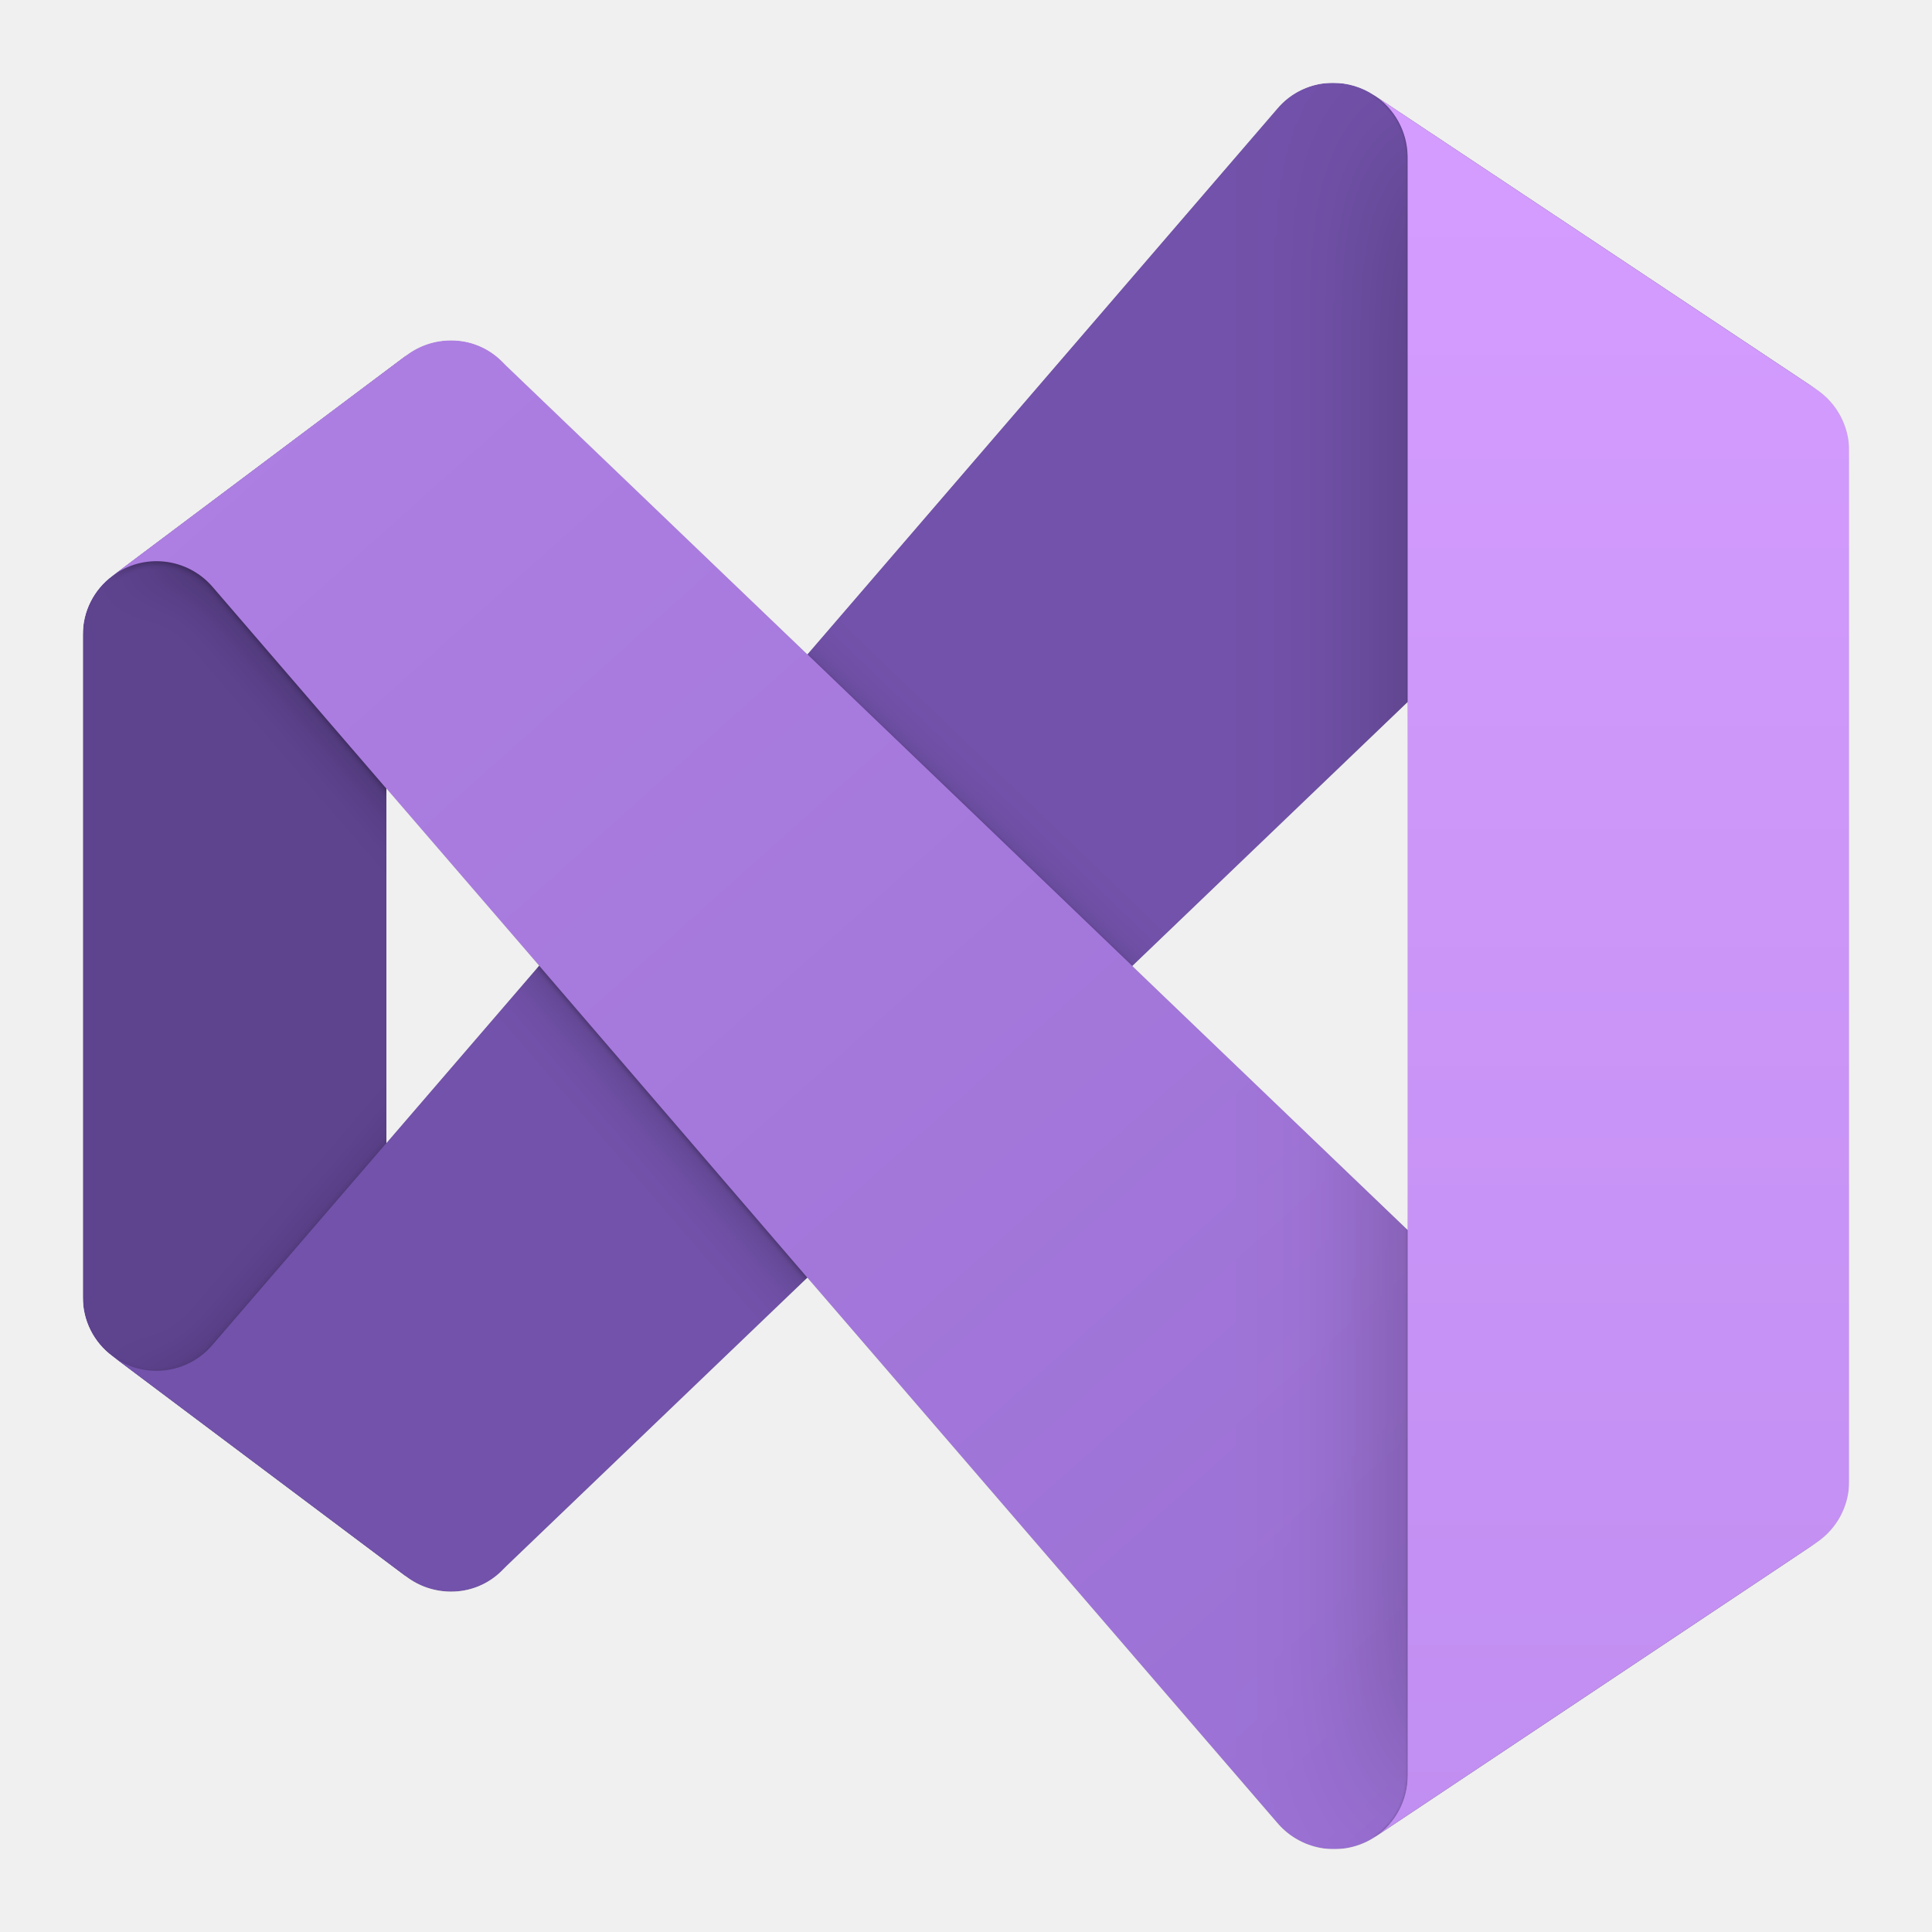
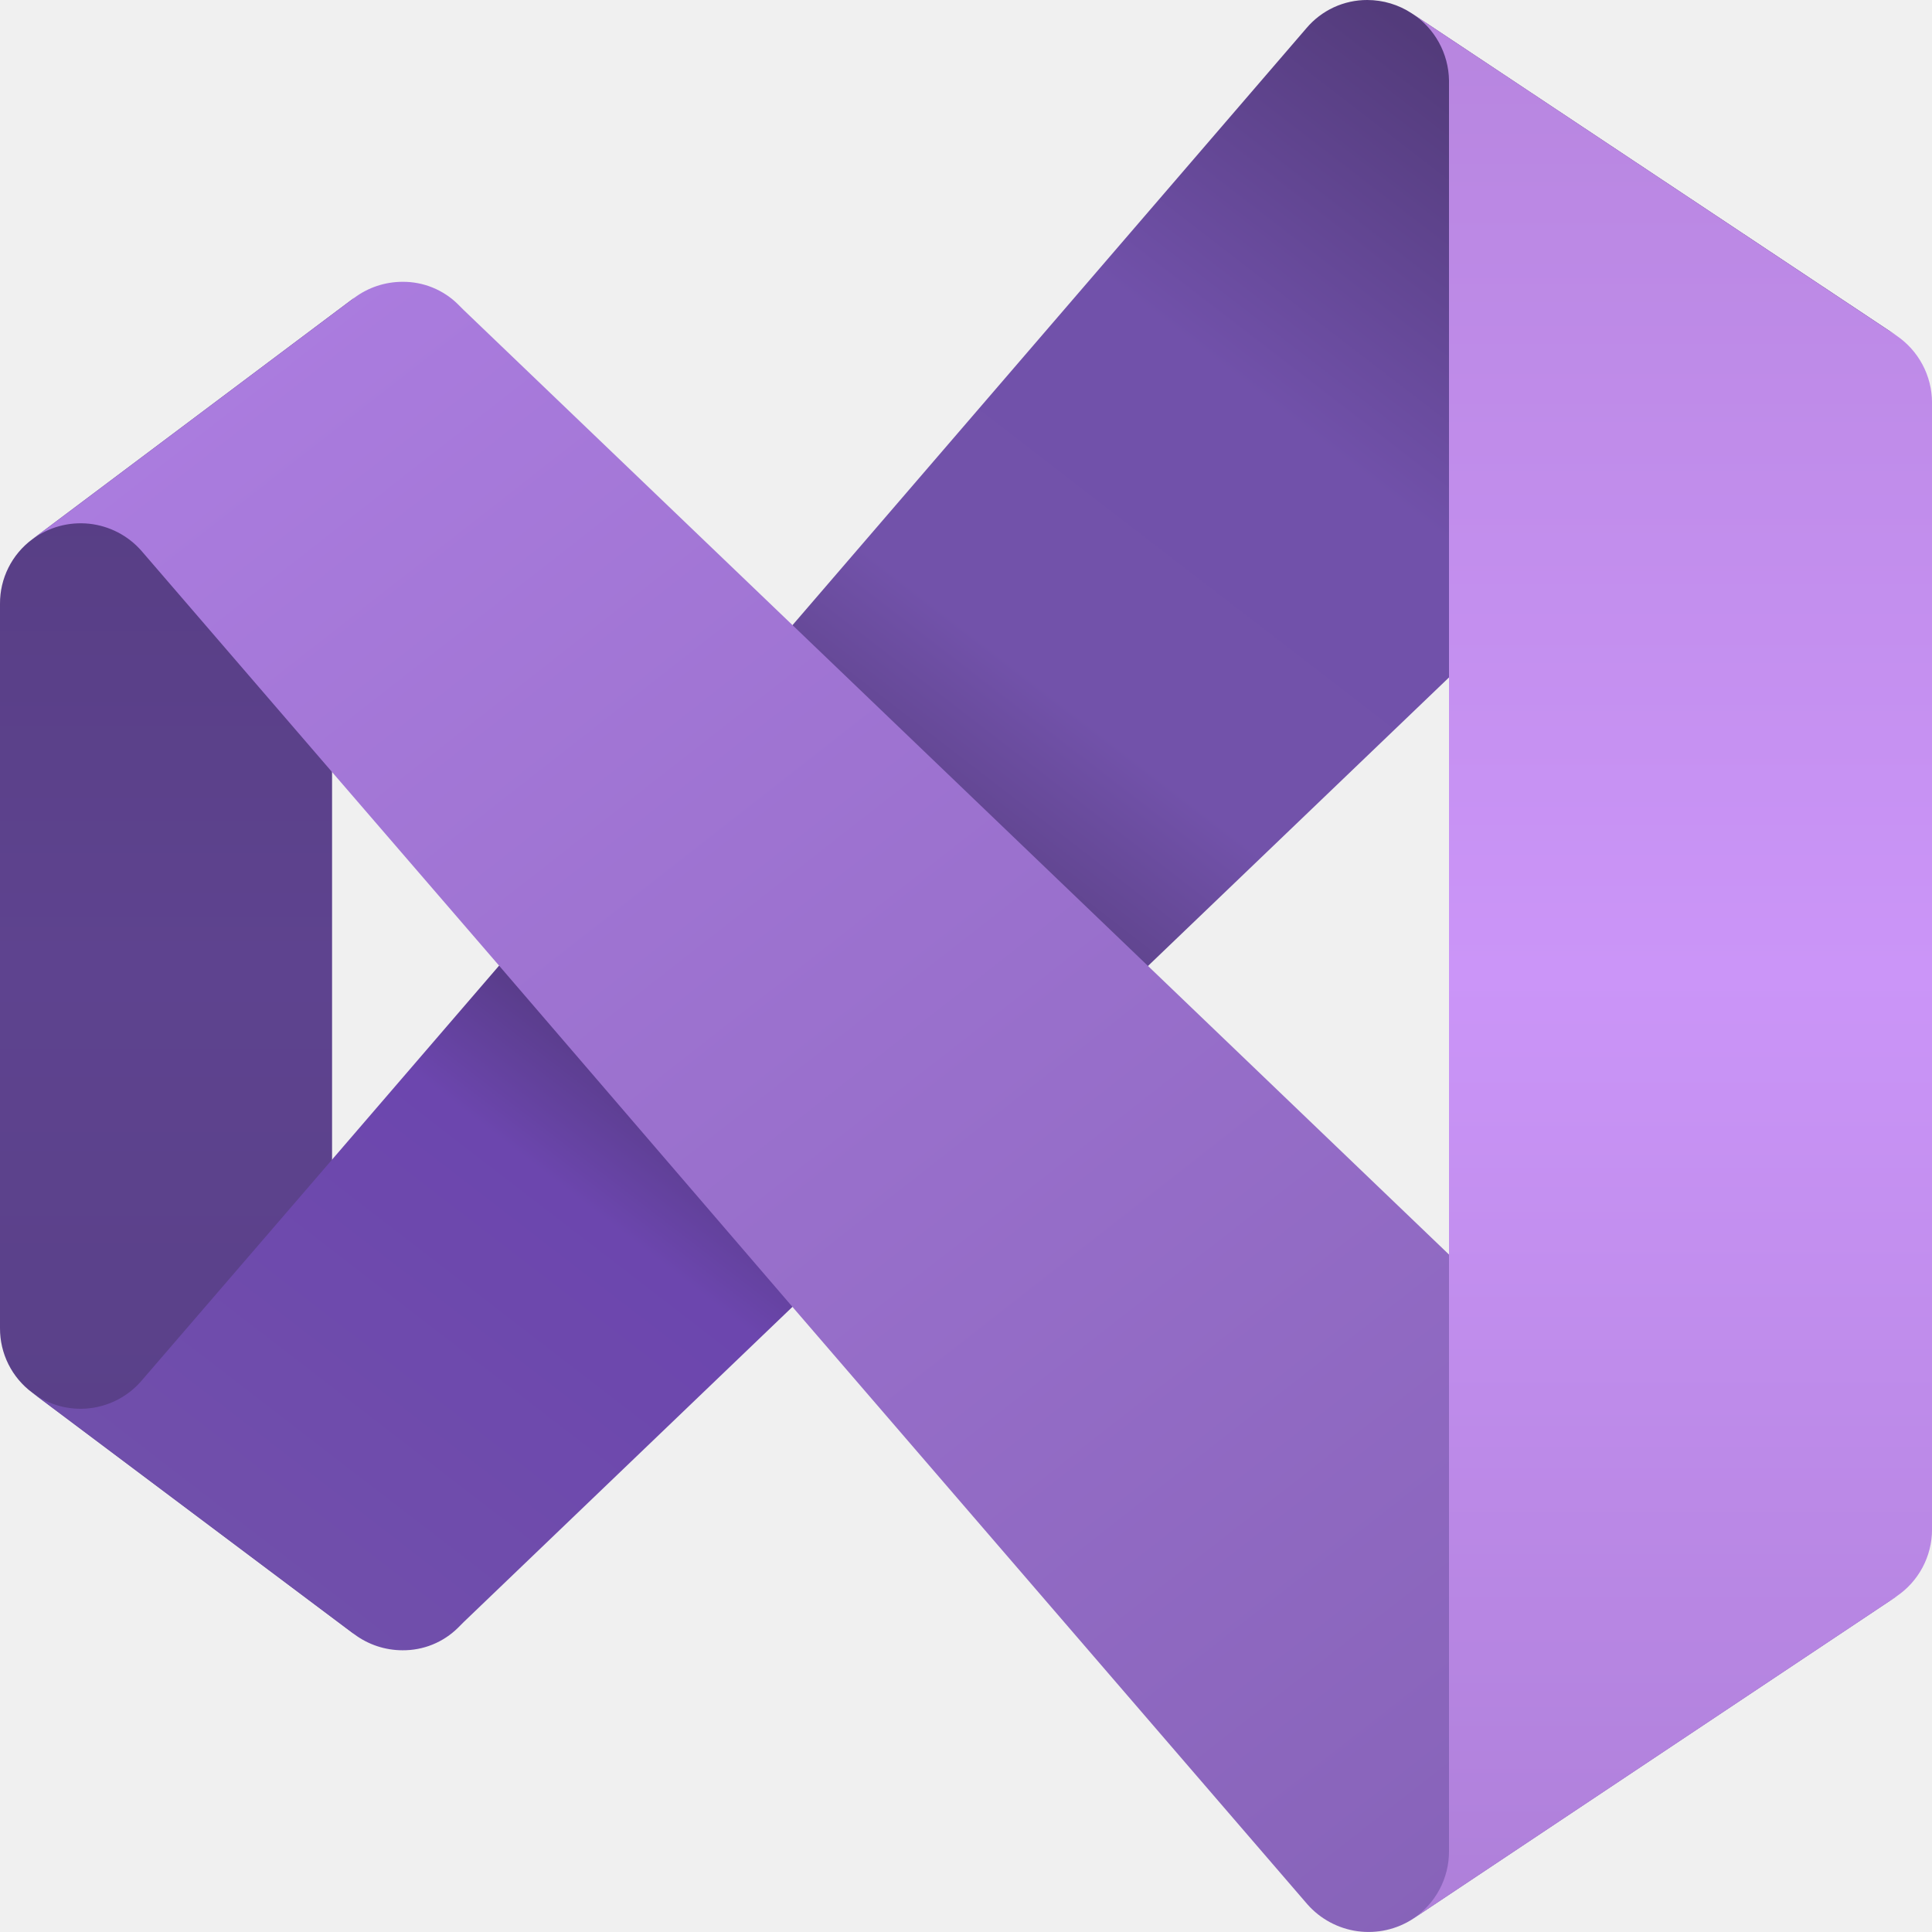
- <svg xmlns="http://www.w3.org/2000/svg" viewBox="0 0 193 193">
-   <g clip-path="url(#clip0)">
-     <g clip-path="url(#clip1)">
-       <mask id="mask0" style="mask-type:alpha" maskUnits="userSpaceOnUse" x="8" y="8" width="177" height="177">
-         <path d="M40.621 157.524L11.213 135.467C10.296 134.786 9.552 133.899 9.041 132.877C8.53 131.855 8.267 130.728 8.272 129.586V63.414C8.267 62.272 8.53 61.145 9.041 60.123C9.552 59.102 10.296 58.215 11.213 57.533L40.621 35.476C39.831 36.218 39.234 37.141 38.882 38.166C38.53 39.191 38.433 40.286 38.6 41.357V151.643C38.433 152.714 38.53 153.809 38.882 154.834C39.234 155.859 39.831 156.782 40.621 157.524Z" fill="white" />
-         <path d="M181.456 38.895C180.244 38.099 178.825 37.677 177.375 37.682C176.436 37.674 175.504 37.852 174.634 38.205C173.763 38.558 172.971 39.079 172.302 39.739L171.789 40.254L113.117 96.5L80.655 127.637L50.621 156.421L50.106 156.937C49.438 157.597 48.645 158.119 47.775 158.473C46.904 158.826 45.972 159.004 45.032 158.996C43.442 158.993 41.895 158.477 40.621 157.524L11.213 135.467C12.707 136.589 14.573 137.1 16.43 136.895C18.288 136.69 19.997 135.785 21.211 134.364L53.855 96.464L80.655 65.364L127.601 10.844C128.282 10.037 129.132 9.388 130.091 8.944C131.05 8.499 132.094 8.27 133.151 8.272C134.601 8.267 136.02 8.689 137.231 9.485L181.456 38.895Z" fill="white" />
-         <path d="M181.456 154.105L137.342 183.515C135.841 184.495 134.037 184.901 132.261 184.658C130.486 184.415 128.857 183.539 127.675 182.192L80.655 127.637L53.855 96.464L21.211 58.597C19.986 57.191 18.276 56.299 16.421 56.102C14.567 55.905 12.706 56.416 11.213 57.533L40.621 35.476C41.895 34.523 43.442 34.007 45.032 34.004C45.972 33.996 46.904 34.174 47.775 34.527C48.645 34.881 49.438 35.403 50.106 36.063L50.621 36.579L80.655 65.364L113.117 96.5L171.789 152.746L172.302 153.261C172.971 153.921 173.763 154.442 174.634 154.795C175.504 155.148 176.436 155.326 177.375 155.318C178.825 155.323 180.244 154.901 181.456 154.105Z" fill="white" />
-         <path d="M184.729 45.032V147.968C184.73 149.181 184.432 150.376 183.861 151.446C183.29 152.517 182.464 153.43 181.456 154.105L137.342 183.515C138.35 182.84 139.176 181.926 139.747 180.855C140.317 179.784 140.615 178.589 140.614 177.375V15.625C140.598 14.402 140.281 13.203 139.691 12.132C139.101 11.061 138.256 10.152 137.231 9.485L181.456 38.895C182.461 39.573 183.286 40.487 183.856 41.556C184.427 42.627 184.726 43.82 184.729 45.032Z" fill="white" />
-       </mask>
-       <g mask="url(#mask0)">
-         <path d="M40.621 157.524L11.213 135.467C10.296 134.786 9.552 133.898 9.041 132.877C8.53 131.855 8.267 130.728 8.272 129.586V63.414C8.267 62.272 8.53 61.145 9.041 60.123C9.552 59.102 10.296 58.214 11.213 57.533L40.621 35.476C39.831 36.218 39.234 37.141 38.882 38.166C38.53 39.191 38.433 40.286 38.6 41.357V151.643C38.433 152.714 38.53 153.809 38.882 154.834C39.234 155.859 39.831 156.782 40.621 157.524Z" fill="#5E438F" />
-         <g filter="url(#filter0_dd)">
-           <path d="M181.455 38.895C180.244 38.099 178.825 37.677 177.375 37.682C176.436 37.674 175.504 37.852 174.633 38.205C173.763 38.558 172.971 39.079 172.302 39.739L171.789 40.254L140.539 70.216L113.117 96.5L80.654 127.637L50.621 156.421L50.105 156.937C49.437 157.597 48.645 158.119 47.774 158.473C46.904 158.826 45.972 159.004 45.032 158.996C43.441 158.993 41.894 158.477 40.621 157.524L11.213 135.467C12.707 136.589 14.573 137.1 16.43 136.895C18.287 136.69 19.997 135.785 21.21 134.364L37.681 115.249L53.855 96.464L80.654 65.364L127.6 10.844C128.282 10.037 129.132 9.388 130.091 8.944C131.049 8.499 132.094 8.27 133.15 8.272C134.6 8.267 136.019 8.689 137.231 9.485L181.455 38.895Z" fill="url(#paint0_linear)" />
-         </g>
-         <g filter="url(#filter1_dd)">
-           <path d="M181.455 154.105L137.341 183.516C135.841 184.496 134.037 184.901 132.261 184.658C130.485 184.415 128.857 183.54 127.675 182.192L80.654 127.637L53.855 96.464L37.681 77.716L21.21 58.598C19.986 57.191 18.275 56.3 16.421 56.102C14.566 55.905 12.706 56.416 11.213 57.533L40.621 35.476C41.894 34.524 43.441 34.007 45.032 34.004C45.972 33.996 46.904 34.174 47.774 34.528C48.645 34.881 49.437 35.403 50.105 36.064L50.621 36.579L80.654 65.364L113.117 96.5L140.578 122.823L171.789 152.746L172.302 153.262C172.971 153.921 173.763 154.442 174.633 154.795C175.504 155.148 176.436 155.326 177.375 155.318C178.825 155.323 180.244 154.901 181.455 154.105Z" fill="url(#paint1_linear)" />
-         </g>
-         <g filter="url(#filter2_dd)">
-           <path d="M184.729 45.032V147.967C184.73 149.181 184.432 150.375 183.861 151.446C183.29 152.516 182.464 153.43 181.456 154.105L137.341 183.515C138.35 182.84 139.176 181.926 139.746 180.855C140.317 179.784 140.615 178.589 140.614 177.375V15.624C140.598 14.402 140.281 13.202 139.691 12.131C139.101 11.06 138.256 10.151 137.231 9.484L181.456 38.895C182.461 39.572 183.285 40.486 183.856 41.556C184.426 42.626 184.726 43.82 184.729 45.032Z" fill="url(#paint2_linear)" />
-         </g>
-       </g>
+ <svg xmlns="http://www.w3.org/2000/svg" width="72" height="72" viewBox="0 0 72 72" fill="none">
+   <mask id="mask0_148_660" style="mask-type:luminance" maskUnits="userSpaceOnUse" x="0" y="0" width="72" height="72">
+     <path d="M0 0H72V72H0V0Z" fill="white" />
+   </mask>
+   <g mask="url(#mask0_148_660)">
+     <mask id="mask1_148_660" style="mask-type:luminance" maskUnits="userSpaceOnUse" x="0" y="0" width="72" height="72">
+       <path d="M0 0H72V72H0V0Z" fill="white" />
+     </mask>
+     <g mask="url(#mask1_148_660)">
+       <path d="M13.2 60.899L1.2 51.899C0.826 51.621 0.522 51.259 0.314 50.842C0.106 50.425 -0.002 49.965 3.07263e-05 49.499V22.499C-0.002 22.033 0.105 21.573 0.314 21.156C0.522 20.739 0.826 20.377 1.2 20.099L13.2 11.099C12.878 11.402 12.634 11.778 12.49 12.197C12.346 12.615 12.307 13.062 12.375 13.499V58.499C12.307 58.936 12.346 59.383 12.49 59.801C12.634 60.219 12.878 60.596 13.2 60.899Z" fill="url(#paint0_linear_148_660)" />
+       <path d="M70.664 12.496C70.17 12.171 69.591 11.999 68.999 12.001C68.616 11.998 68.236 12.07 67.881 12.214C67.525 12.358 67.202 12.571 66.929 12.84L66.72 13.05L53.969 25.276L42.78 36.001L29.534 48.701L17.28 60.45L17.07 60.661C16.797 60.931 16.474 61.144 16.119 61.288C15.764 61.432 15.384 61.504 15 61.501C14.351 61.5 13.72 61.29 13.2 60.901L1.2 51.901C1.81 52.358 2.571 52.566 3.329 52.483C4.086 52.399 4.784 52.03 5.279 51.451L12 43.651L18.6 35.986L29.535 23.296L48.687 1.05C48.965 0.721 49.312 0.456 49.703 0.274C50.095 0.093 50.521 -0.001 50.952 2.9204e-06C51.544 -0 52.123 0.174 52.617 0.5L70.664 12.496Z" fill="url(#paint1_linear_148_660)" />
+       <path d="M70.664 59.505L52.664 71.505C52.052 71.905 51.316 72.07 50.592 71.971C49.867 71.872 49.203 71.514 48.72 70.965L29.534 48.705L18.599 35.986L11.999 28.336L5.278 20.536C4.779 19.962 4.08 19.599 3.324 19.518C2.567 19.438 1.808 19.646 1.199 20.102L13.199 11.102C13.719 10.713 14.35 10.503 14.999 10.502C15.383 10.499 15.763 10.571 16.118 10.715C16.473 10.86 16.797 11.072 17.069 11.342L17.279 11.552L29.534 23.296L42.78 35.996L53.987 46.741L66.722 58.951L66.931 59.162C67.204 59.431 67.527 59.644 67.883 59.788C68.238 59.932 68.618 60.004 69.001 60.001C69.593 60.001 70.171 59.827 70.664 59.501V59.505Z" fill="url(#paint2_linear_148_660)" />
+       <path d="M72.001 15V57C72.001 57.494 71.879 57.981 71.646 58.417C71.413 58.853 71.076 59.225 70.665 59.5L52.665 71.5C53.076 71.225 53.412 70.853 53.645 70.417C53.878 69.981 54 69.494 54 69V3C53.993 2.502 53.863 2.014 53.622 1.578C53.382 1.142 53.038 0.772 52.62 0.5L70.665 12.5C71.075 12.776 71.411 13.148 71.644 13.584C71.877 14.02 71.999 14.506 72.001 15Z" fill="url(#paint3_linear_148_660)" />
    </g>
  </g>
  <defs>
-     <filter id="filter0_dd" x="6.032" y="4.386" width="180.604" height="161.087" filterUnits="userSpaceOnUse" color-interpolation-filters="sRGB">
-       <feFlood flood-opacity="0" result="BackgroundImageFix" />
-       <feColorMatrix in="SourceAlpha" type="matrix" values="0 0 0 0 0 0 0 0 0 0 0 0 0 0 0 0 0 0 127 0" result="hardAlpha" />
-       <feOffset dy="0.246" />
-       <feGaussianBlur stdDeviation="0.246" />
-       <feColorMatrix type="matrix" values="0 0 0 0 0 0 0 0 0 0 0 0 0 0 0 0 0 0 0.24 0" />
-       <feBlend mode="normal" in2="BackgroundImageFix" result="effect1_dropShadow" />
-       <feColorMatrix in="SourceAlpha" type="matrix" values="0 0 0 0 0 0 0 0 0 0 0 0 0 0 0 0 0 0 127 0" result="hardAlpha" />
-       <feOffset dy="1.295" />
-       <feGaussianBlur stdDeviation="2.59" />
-       <feColorMatrix type="matrix" values="0 0 0 0 0 0 0 0 0 0 0 0 0 0 0 0 0 0 0.22 0" />
-       <feBlend mode="normal" in2="effect1_dropShadow" result="effect2_dropShadow" />
-       <feBlend mode="normal" in="SourceGraphic" in2="effect2_dropShadow" result="shape" />
-     </filter>
-     <filter id="filter1_dd" x="6.032" y="30.118" width="180.604" height="161.085" filterUnits="userSpaceOnUse" color-interpolation-filters="sRGB">
-       <feFlood flood-opacity="0" result="BackgroundImageFix" />
-       <feColorMatrix in="SourceAlpha" type="matrix" values="0 0 0 0 0 0 0 0 0 0 0 0 0 0 0 0 0 0 127 0" result="hardAlpha" />
-       <feOffset dy="0.246" />
-       <feGaussianBlur stdDeviation="0.246" />
-       <feColorMatrix type="matrix" values="0 0 0 0 0 0 0 0 0 0 0 0 0 0 0 0 0 0 0.24 0" />
-       <feBlend mode="normal" in2="BackgroundImageFix" result="effect1_dropShadow" />
-       <feColorMatrix in="SourceAlpha" type="matrix" values="0 0 0 0 0 0 0 0 0 0 0 0 0 0 0 0 0 0 127 0" result="hardAlpha" />
-       <feOffset dy="1.295" />
-       <feGaussianBlur stdDeviation="2.59" />
-       <feColorMatrix type="matrix" values="0 0 0 0 0 0 0 0 0 0 0 0 0 0 0 0 0 0 0.22 0" />
-       <feBlend mode="normal" in2="effect1_dropShadow" result="effect2_dropShadow" />
-       <feBlend mode="normal" in="SourceGraphic" in2="effect2_dropShadow" result="shape" />
-     </filter>
-     <filter id="filter2_dd" x="121.688" y="-6.059" width="78.583" height="205.117" filterUnits="userSpaceOnUse" color-interpolation-filters="sRGB">
-       <feFlood flood-opacity="0" result="BackgroundImageFix" />
-       <feColorMatrix in="SourceAlpha" type="matrix" values="0 0 0 0 0 0 0 0 0 0 0 0 0 0 0 0 0 0 127 0" result="hardAlpha" />
-       <feOffset />
-       <feGaussianBlur stdDeviation="0.13" />
-       <feColorMatrix type="matrix" values="0 0 0 0 0 0 0 0 0 0 0 0 0 0 0 0 0 0 0.24 0" />
-       <feBlend mode="normal" in2="BackgroundImageFix" result="effect1_dropShadow" />
-       <feColorMatrix in="SourceAlpha" type="matrix" values="0 0 0 0 0 0 0 0 0 0 0 0 0 0 0 0 0 0 127 0" result="hardAlpha" />
-       <feOffset />
-       <feGaussianBlur stdDeviation="7.771" />
-       <feColorMatrix type="matrix" values="0 0 0 0 0 0 0 0 0 0 0 0 0 0 0 0 0 0 0.3 0" />
-       <feBlend mode="normal" in2="effect1_dropShadow" result="effect2_dropShadow" />
-       <feBlend mode="normal" in="SourceGraphic" in2="effect2_dropShadow" result="shape" />
-     </filter>
-     <linearGradient id="paint0_linear" x1="151.642" y1="8.271" x2="20.614" y2="140.148" gradientUnits="userSpaceOnUse">
-       <stop stop-color="#7252AA" />
+     <linearGradient id="paint0_linear_148_660" x1="6.6" y1="11.099" x2="6.6" y2="60.899" gradientUnits="userSpaceOnUse">
+       <stop stop-color="#553C81" />
+       <stop offset="0.499" stop-color="#5E438F" />
+       <stop offset="1" stop-color="#583F86" />
+     </linearGradient>
+     <linearGradient id="paint1_linear_148_660" x1="56.077" y1="3.813" x2="8.644" y2="65.39" gradientUnits="userSpaceOnUse">
+       <stop stop-color="#533B7B" />
+       <stop offset="0.184" stop-color="#7151AA" />
+       <stop offset="0.357" stop-color="#7252AA" />
+       <stop offset="0.494" stop-color="#533B7B" />
+       <stop offset="0.571" stop-color="#4A356E" />
+       <stop offset="0.688" stop-color="#6C46AE" />
      <stop offset="1" stop-color="#7252AA" />
    </linearGradient>
-     <linearGradient id="paint1_linear" x1="24.814" y1="40.437" x2="147.966" y2="178.293" gradientUnits="userSpaceOnUse">
-       <stop stop-color="#AE7FE2" />
-       <stop offset="1" stop-color="#9A70D4" />
+     <linearGradient id="paint2_linear_148_660" x1="6.201" y1="11.609" x2="53.296" y2="71.803" gradientUnits="userSpaceOnUse">
+       <stop stop-color="#AC7DE0" />
+       <stop offset="1" stop-color="#8763B9" />
    </linearGradient>
-     <linearGradient id="paint2_linear" x1="160.457" y1="5.936" x2="160.457" y2="183.367" gradientUnits="userSpaceOnUse">
-       <stop stop-color="#D59DFF" />
-       <stop offset="1" stop-color="#C18EF1" />
+     <linearGradient id="paint3_linear_148_660" x1="62.311" y1="0.5" x2="62.311" y2="71.5" gradientUnits="userSpaceOnUse">
+       <stop stop-color="#B785DF" />
+       <stop offset="0.505" stop-color="#CB95F8" />
+       <stop offset="1" stop-color="#AE7FD9" />
    </linearGradient>
-     <clipPath id="clip0">
-       <rect width="176.457" height="176.457" fill="white" transform="translate(8.27148 8.27148)" />
-     </clipPath>
-     <clipPath id="clip1">
-       <rect width="176.457" height="176.457" fill="white" transform="translate(8.27148 8.27148)" />
-     </clipPath>
  </defs>
</svg>
